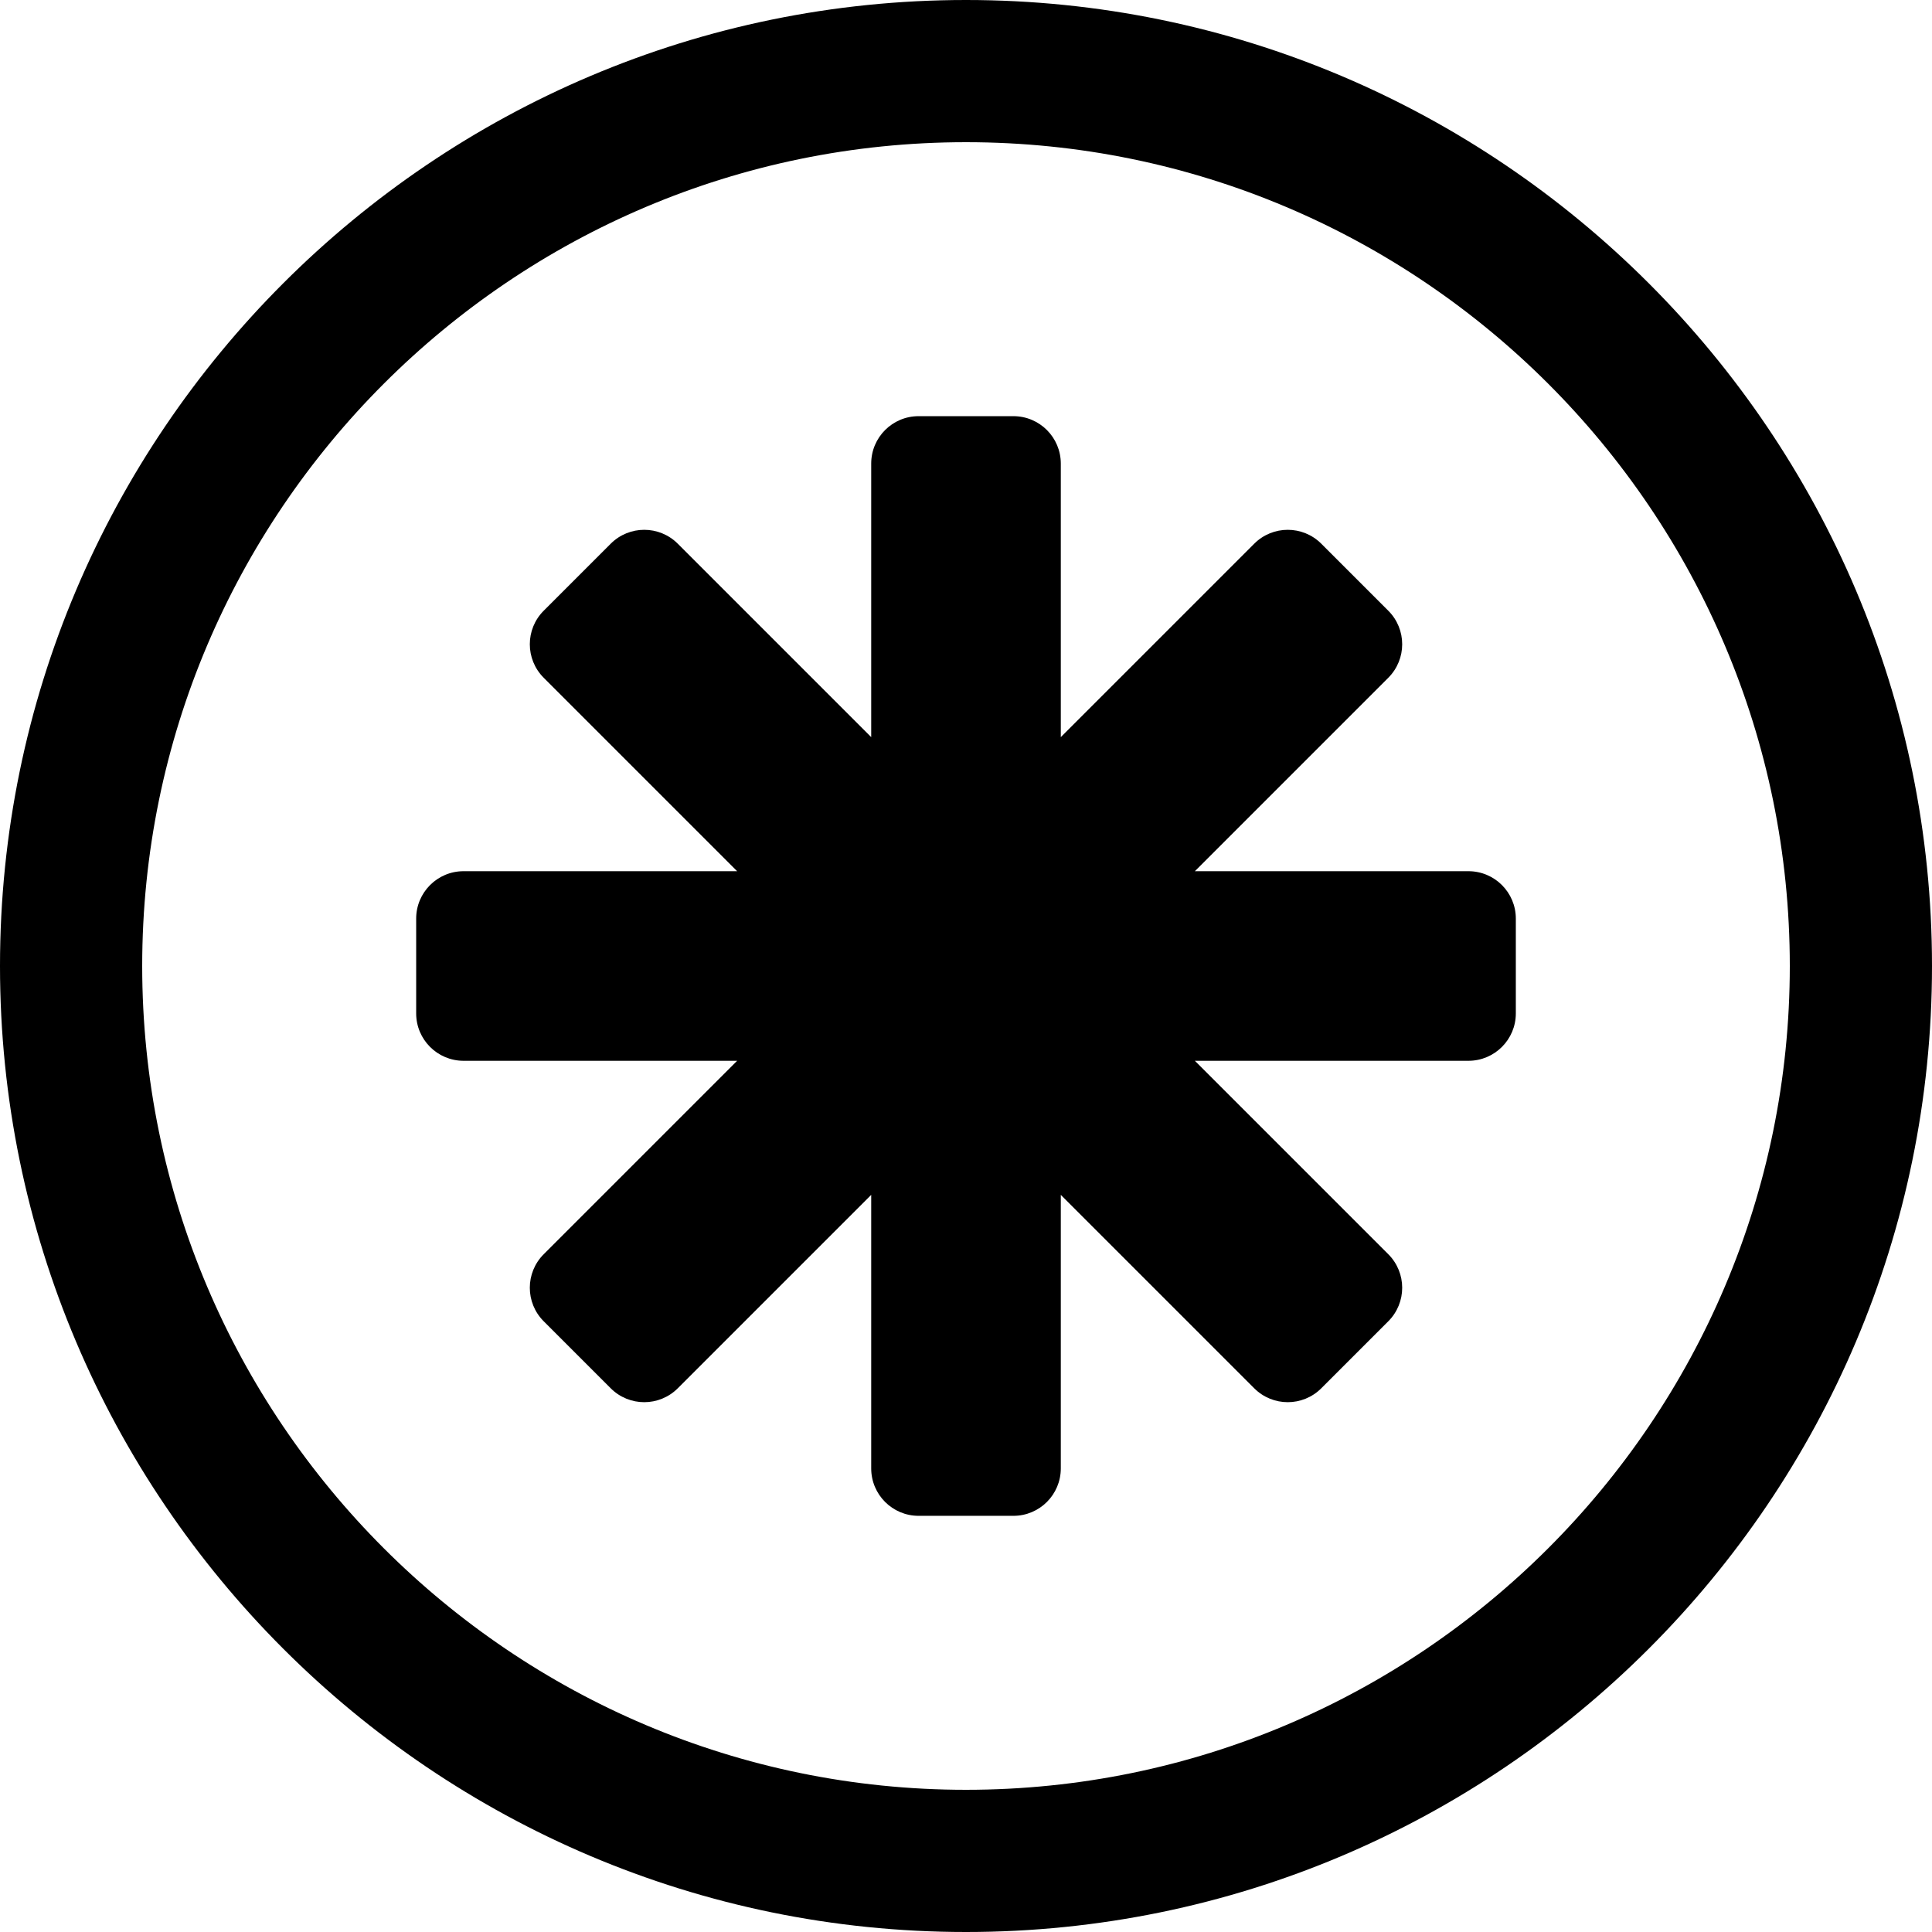
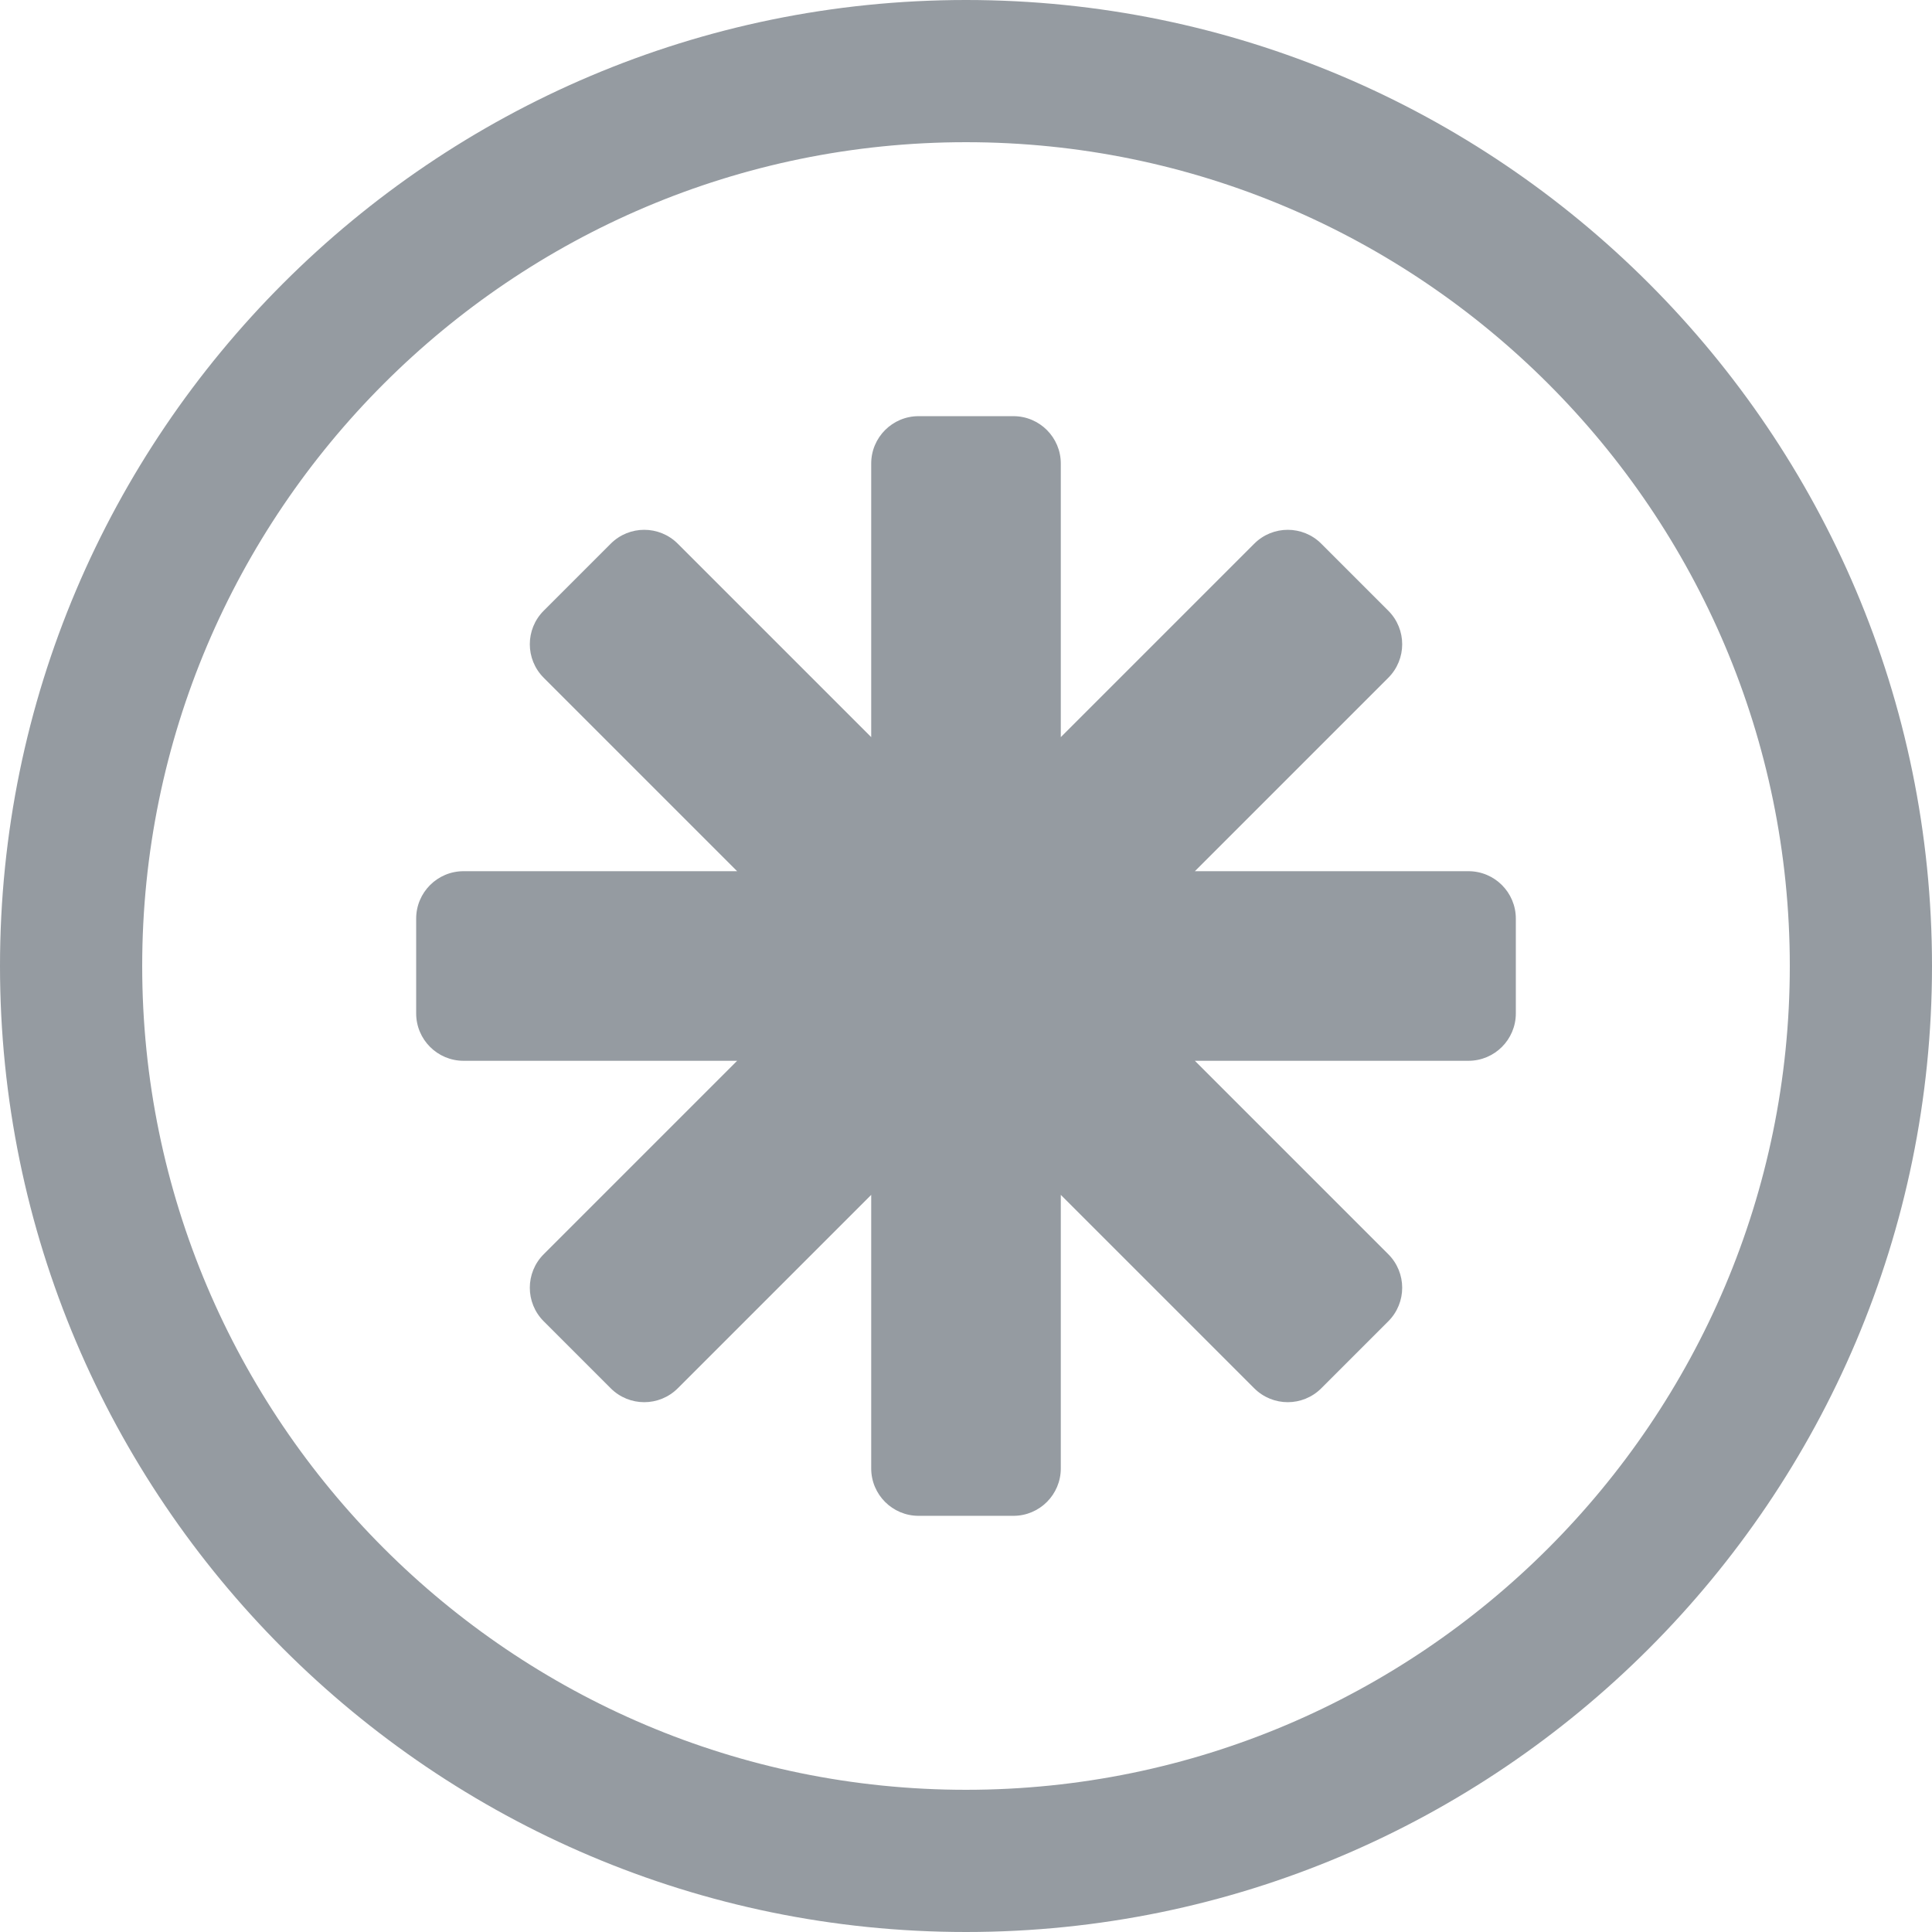
<svg xmlns="http://www.w3.org/2000/svg" version="1.1" id="Layer_1" x="0px" y="0px" viewBox="0 0 512 512" style="enable-background:new 0 0 512 512;" xml:space="preserve">
-   <g>
+   <g fill="#959ba1">
    <g>
      <g>
        <path d="M256,0C114.841,0,0,114.841,0,256s114.841,256,256,256s256-114.841,256-256S397.159,0,256,0z M256,474.316     C135.62,474.316,37.684,376.38,37.684,256S135.62,37.684,256,37.684S474.316,135.62,474.316,256S376.38,474.316,256,474.316z" />
        <path d="M389.149,230.877h-72.497l51.264-51.264c4.905-4.905,4.905-12.859,0-17.764l-17.765-17.764     c-4.905-4.905-12.859-4.905-17.764,0l-51.264,51.264v-72.499c0-6.938-5.624-12.561-12.561-12.561h-25.123     c-6.938,0-12.561,5.624-12.561,12.561v72.499l-51.264-51.264c-4.905-4.905-12.859-4.905-17.764,0l-17.764,17.764     c-4.905,4.905-4.905,12.859,0,17.764l51.264,51.264h-72.499c-6.938,0-12.561,5.624-12.561,12.561v25.123     c0,6.938,5.624,12.561,12.561,12.561h72.499l-51.264,51.264c-4.905,4.905-4.905,12.859,0,17.764l17.764,17.764     c4.905,4.905,12.859,4.905,17.764,0l51.264-51.264v72.499c0,6.938,5.624,12.561,12.561,12.561h25.123     c6.938,0,12.561-5.624,12.561-12.561v-72.499l51.264,51.264c4.905,4.905,12.859,4.905,17.764,0l17.765-17.764     c4.905-4.905,4.905-12.859,0-17.764l-51.264-51.264h72.497c6.938,0,12.561-5.624,12.561-12.561v-25.123     C401.711,236.501,396.087,230.877,389.149,230.877z" />
      </g>
    </g>
  </g>
-   <g>
- </g>
-   <g>
- </g>
-   <g>
- </g>
-   <g>
- </g>
-   <g>
- </g>
-   <g>
- </g>
-   <g>
- </g>
-   <g>
- </g>
-   <g>
- </g>
-   <g>
- </g>
-   <g>
- </g>
-   <g>
- </g>
-   <g>
- </g>
-   <g>
- </g>
-   <g>
- </g>
</svg>
